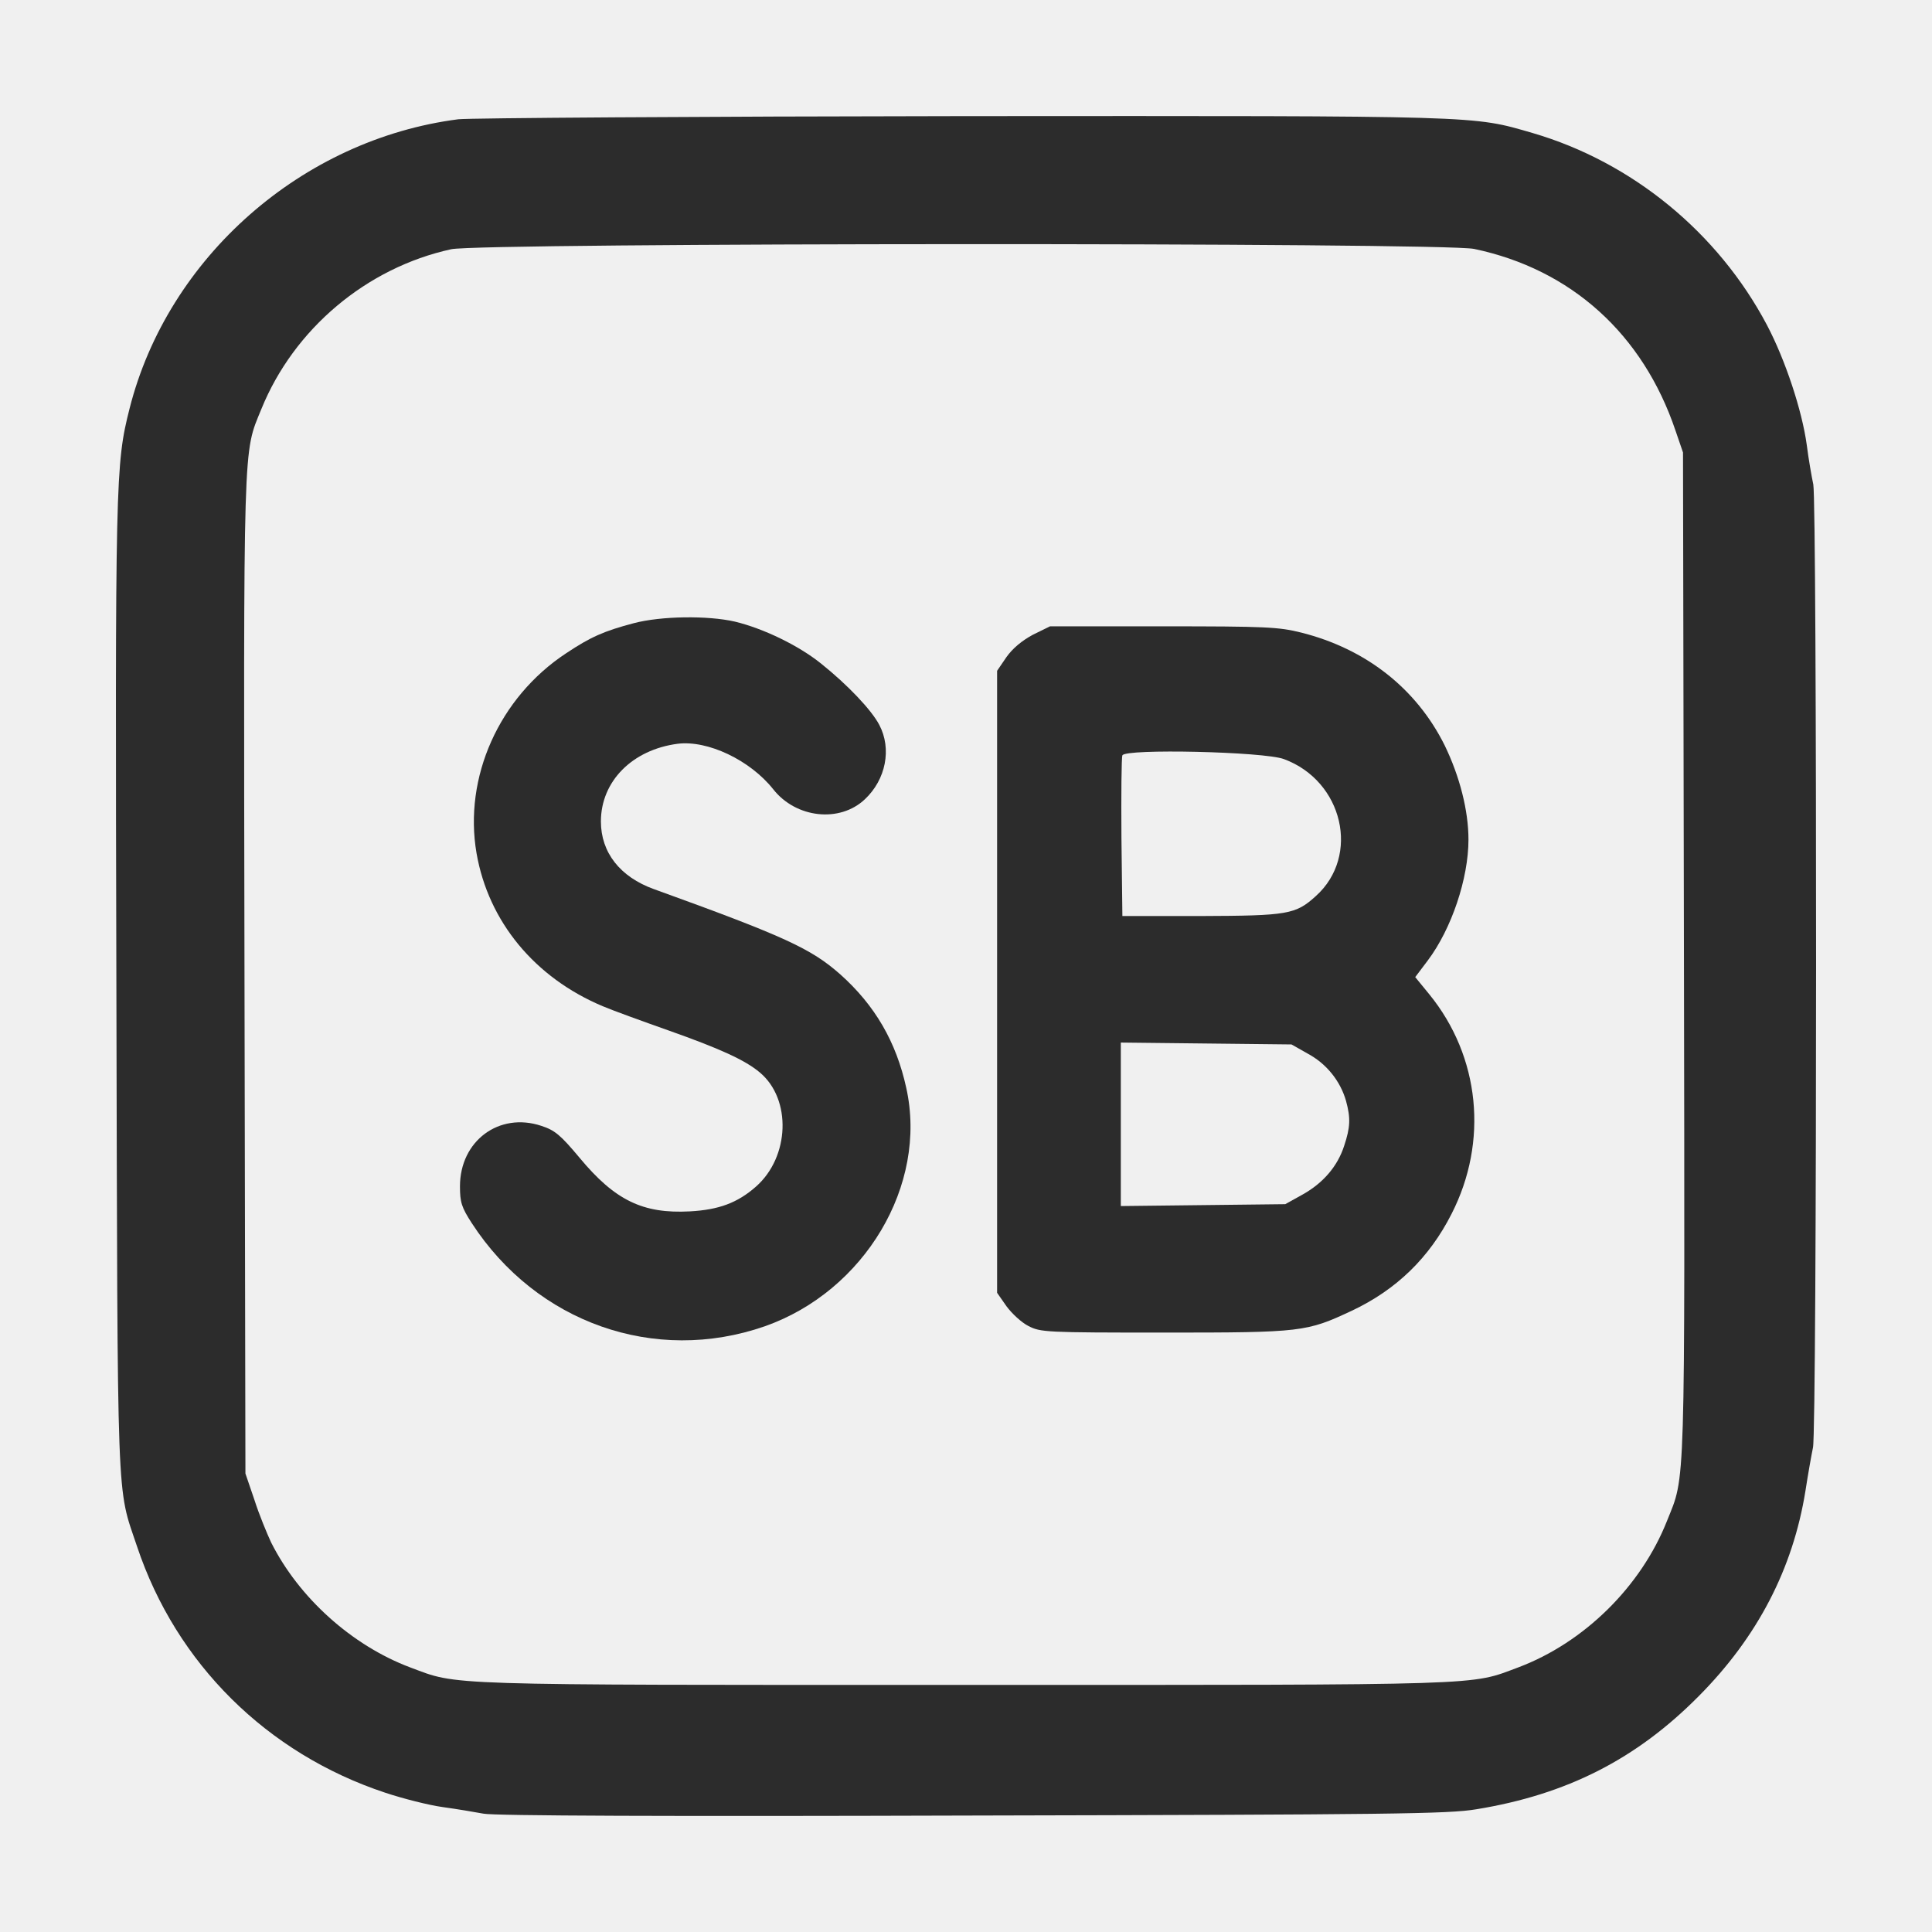
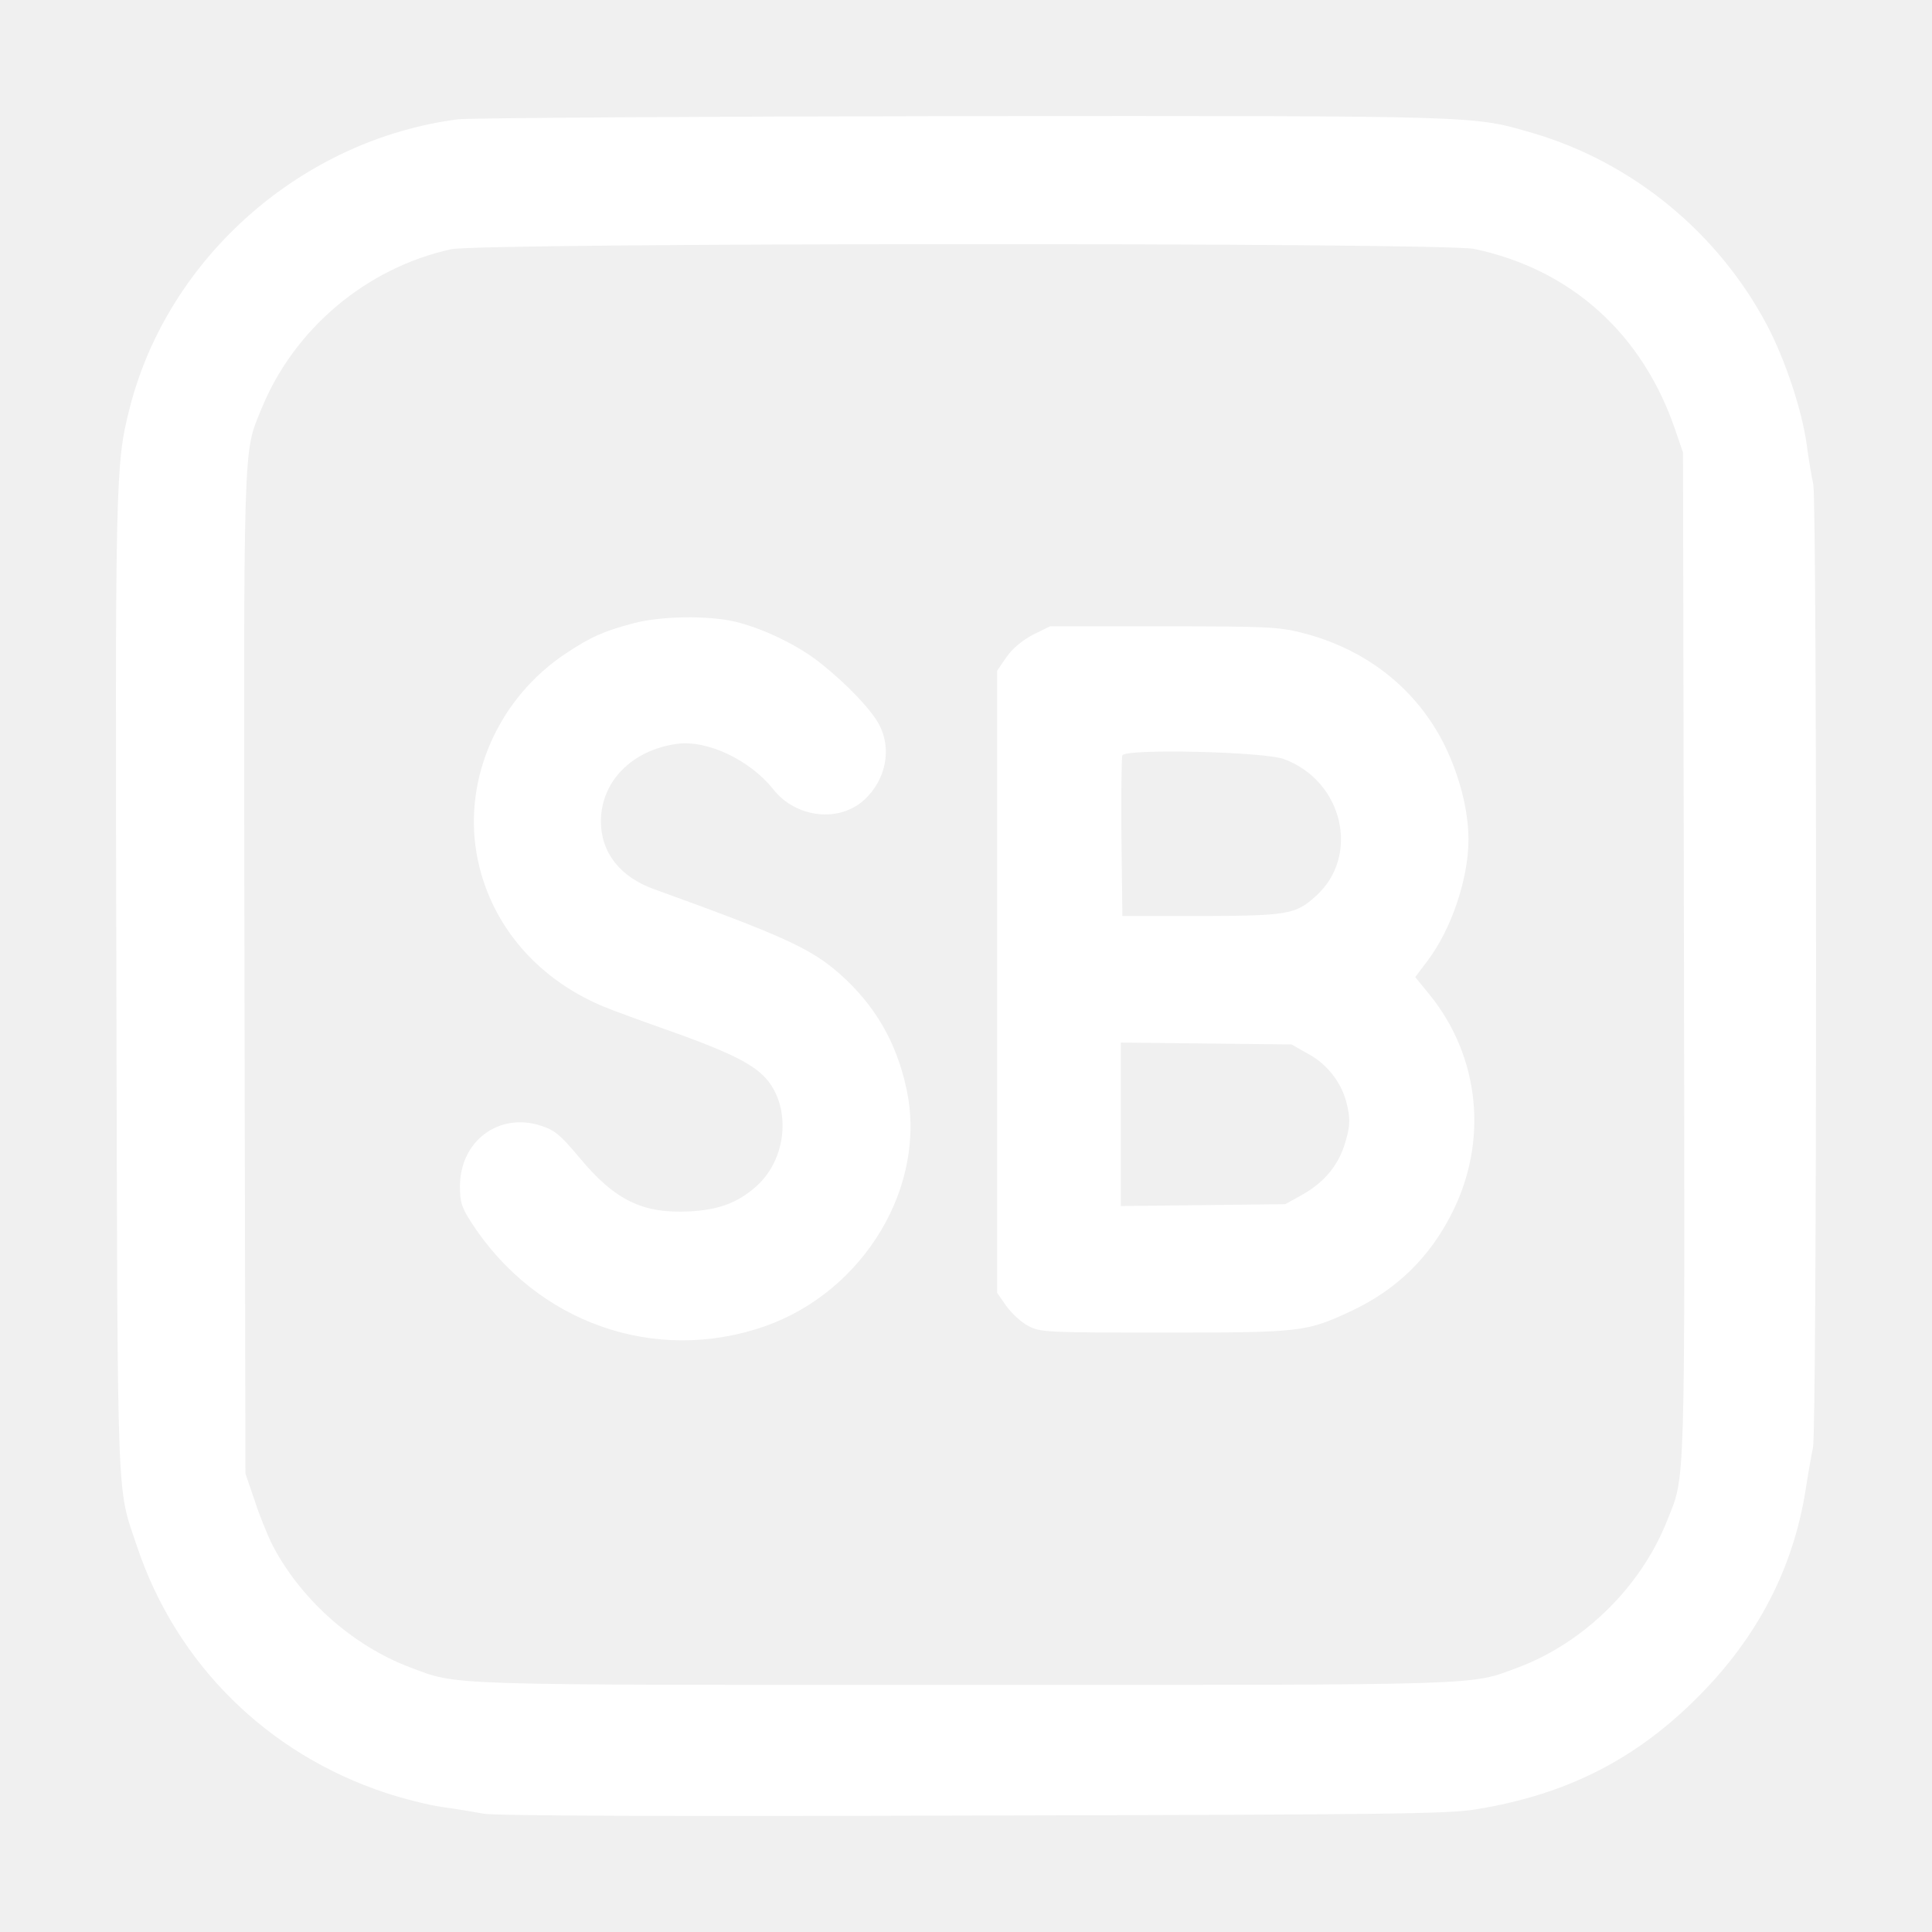
<svg xmlns="http://www.w3.org/2000/svg" class="icon" width="200px" height="200.00px" viewBox="0 0 1024 1024" version="1.1">
-   <path fill="#2c2c2c" d="M242.963 63.207C160.128 73.831 88.913 136.414 68.661 216.593 61.191 246.141 61.025 253.445 61.689 523.696 62.353 804.903 61.689 786.975 72.645 819.677 93.395 881.762 141.536 929.404 204.118 950.154 213.58 953.308 227.359 956.795 234.663 957.791 241.967 958.787 251.761 960.447 256.243 961.277 261.555 962.439 355.18 962.771 515.206 962.273 737.648 961.775 767.694 961.443 782.468 958.953 830.443 951.15 867.295 932.392 900.33 899.026 931.538 867.652 950.296 831.463 956.936 790.129 958.264 781.497 960.09 771.205 960.92 767.221 963.078 757.924 963.078 266.227 961.086 256.765 960.256 252.947 958.596 243.485 957.6 235.683 955.11 217.589 946.312 190.863 936.518 172.27 910.622 123.3 865.137 85.95 812.349 70.511 780.144 61.215 787.78 61.381 510.225 61.547 369.622 61.713 249.437 62.543 242.963 63.207ZM781.306 131.932C832.767 142.722 870.781 177.084 888.045 228.213L892.029 239.833 892.527 505.768C893.025 795.441 893.357 781.497 883.563 806.065 869.785 840.925 839.573 870.64 804.713 883.754 778.816 893.382 791.764 893.05 511.055 893.05 230.347 893.05 243.295 893.382 217.398 883.754 186.522 872.134 158.468 846.901 143.694 817.519 141.536 812.871 137.386 802.911 134.896 795.109L130.082 780.999 129.584 517.056C129.086 228.711 128.754 240.829 138.548 216.759 155.812 174.262 194.324 141.892 239.145 132.098 255.247 128.612 764.706 128.446 781.306 131.932Z" />
-   <path fill="#2c2c2c" d="M335.924 330.304C320.154 334.454 313.015 337.608 300.067 346.24 264.543 369.646 245.619 411.977 252.591 452.315 258.899 488.504 283.467 518.218 319.49 533.324 324.968 535.648 340.572 541.292 354.184 546.106 381.408 555.734 395.02 561.876 402.822 568.517 419.589 582.627 418.592 613.171 400.664 628.941 390.87 637.573 380.91 641.225 365.638 642.055 340.738 643.383 325.964 636.245 307.205 613.669 297.079 601.551 294.091 599.061 286.953 596.737 264.543 589.267 243.793 604.705 243.793 628.775 243.793 637.241 244.623 639.897 250.101 648.363 284.463 701.152 347.046 723.23 405.312 702.978 458.267 684.386 491.799 628.111 480.345 576.651 475.033 552.248 463.745 532.826 445.319 516.392 429.881 502.78 415.937 496.306 346.548 471.24 328.62 464.765 318.493 451.817 318.493 435.383 318.493 414.135 335.094 397.369 359.164 394.215 375.1 392.223 397.51 402.847 409.794 418.285 421.913 433.723 445.153 436.213 458.433 423.597 469.555 413.139 472.709 396.871 466.069 384.255 461.919 376.287 449.303 363.006 435.193 351.718 423.241 342.09 404.648 333.126 389.542 329.474 375.1 326.154 350.366 326.486 335.924 330.304Z" />
-   <path fill="#2c2c2c" d="M547.41 336.446C541.6 339.6 536.786 343.584 533.466 348.232L528.486 355.536 528.486 685.216 533.466 692.354C536.288 696.172 541.434 700.986 545.086 702.812 551.56 706.132 554.05 706.298 617.297 706.298 690.171 706.298 692.495 705.966 716.566 694.678 740.138 683.556 757.568 666.623 769.354 643.383 788.942 605.037 784.46 560.05 757.568 527.016L750.098 517.886 756.738 509.088C769.354 492.322 778.318 465.595 778.318 445.011 778.318 429.573 773.67 411.479 765.702 395.045 750.762 364.998 724.036 343.916 689.673 335.284 677.721 332.296 670.915 331.964 616.467 331.964L556.54 331.964 547.41 336.446ZM680.543 402.349C711.918 413.969 721.048 453.643 697.475 474.892 686.685 484.686 682.701 485.35 636.387 485.516L594.886 485.516 594.388 444.015C594.222 421.273 594.388 401.519 594.886 400.357 596.214 396.705 670.085 398.365 680.543 402.349ZM693.325 558.556C703.119 563.868 710.424 572.999 713.412 583.457 715.902 592.587 715.736 597.401 712.416 607.361 708.93 618.151 701.293 627.115 690.171 633.257L681.207 638.237 637.715 638.735 594.056 639.233 594.056 552.58 639.375 553.078 684.527 553.576 693.325 558.556Z" />
+   <path fill="#ffffff" d="M242.963 63.207C160.128 73.831 88.913 136.414 68.661 216.593 61.191 246.141 61.025 253.445 61.689 523.696 62.353 804.903 61.689 786.975 72.645 819.677 93.395 881.762 141.536 929.404 204.118 950.154 213.58 953.308 227.359 956.795 234.663 957.791 241.967 958.787 251.761 960.447 256.243 961.277 261.555 962.439 355.18 962.771 515.206 962.273 737.648 961.775 767.694 961.443 782.468 958.953 830.443 951.15 867.295 932.392 900.33 899.026 931.538 867.652 950.296 831.463 956.936 790.129 958.264 781.497 960.09 771.205 960.92 767.221 963.078 757.924 963.078 266.227 961.086 256.765 960.256 252.947 958.596 243.485 957.6 235.683 955.11 217.589 946.312 190.863 936.518 172.27 910.622 123.3 865.137 85.95 812.349 70.511 780.144 61.215 787.78 61.381 510.225 61.547 369.622 61.713 249.437 62.543 242.963 63.207ZM781.306 131.932C832.767 142.722 870.781 177.084 888.045 228.213L892.029 239.833 892.527 505.768C893.025 795.441 893.357 781.497 883.563 806.065 869.785 840.925 839.573 870.64 804.713 883.754 778.816 893.382 791.764 893.05 511.055 893.05 230.347 893.05 243.295 893.382 217.398 883.754 186.522 872.134 158.468 846.901 143.694 817.519 141.536 812.871 137.386 802.911 134.896 795.109L130.082 780.999 129.584 517.056C129.086 228.711 128.754 240.829 138.548 216.759 155.812 174.262 194.324 141.892 239.145 132.098 255.247 128.612 764.706 128.446 781.306 131.932Z" />
+   <path fill="#ffffff" d="M335.924 330.304C320.154 334.454 313.015 337.608 300.067 346.24 264.543 369.646 245.619 411.977 252.591 452.315 258.899 488.504 283.467 518.218 319.49 533.324 324.968 535.648 340.572 541.292 354.184 546.106 381.408 555.734 395.02 561.876 402.822 568.517 419.589 582.627 418.592 613.171 400.664 628.941 390.87 637.573 380.91 641.225 365.638 642.055 340.738 643.383 325.964 636.245 307.205 613.669 297.079 601.551 294.091 599.061 286.953 596.737 264.543 589.267 243.793 604.705 243.793 628.775 243.793 637.241 244.623 639.897 250.101 648.363 284.463 701.152 347.046 723.23 405.312 702.978 458.267 684.386 491.799 628.111 480.345 576.651 475.033 552.248 463.745 532.826 445.319 516.392 429.881 502.78 415.937 496.306 346.548 471.24 328.62 464.765 318.493 451.817 318.493 435.383 318.493 414.135 335.094 397.369 359.164 394.215 375.1 392.223 397.51 402.847 409.794 418.285 421.913 433.723 445.153 436.213 458.433 423.597 469.555 413.139 472.709 396.871 466.069 384.255 461.919 376.287 449.303 363.006 435.193 351.718 423.241 342.09 404.648 333.126 389.542 329.474 375.1 326.154 350.366 326.486 335.924 330.304Z" />
+   <path fill="#ffffff" d="M547.41 336.446C541.6 339.6 536.786 343.584 533.466 348.232L528.486 355.536 528.486 685.216 533.466 692.354C536.288 696.172 541.434 700.986 545.086 702.812 551.56 706.132 554.05 706.298 617.297 706.298 690.171 706.298 692.495 705.966 716.566 694.678 740.138 683.556 757.568 666.623 769.354 643.383 788.942 605.037 784.46 560.05 757.568 527.016L750.098 517.886 756.738 509.088C769.354 492.322 778.318 465.595 778.318 445.011 778.318 429.573 773.67 411.479 765.702 395.045 750.762 364.998 724.036 343.916 689.673 335.284 677.721 332.296 670.915 331.964 616.467 331.964L556.54 331.964 547.41 336.446ZM680.543 402.349C711.918 413.969 721.048 453.643 697.475 474.892 686.685 484.686 682.701 485.35 636.387 485.516L594.886 485.516 594.388 444.015C594.222 421.273 594.388 401.519 594.886 400.357 596.214 396.705 670.085 398.365 680.543 402.349ZM693.325 558.556C703.119 563.868 710.424 572.999 713.412 583.457 715.902 592.587 715.736 597.401 712.416 607.361 708.93 618.151 701.293 627.115 690.171 633.257L681.207 638.237 637.715 638.735 594.056 639.233 594.056 552.58 639.375 553.078 684.527 553.576 693.325 558.556Z" />
</svg>
